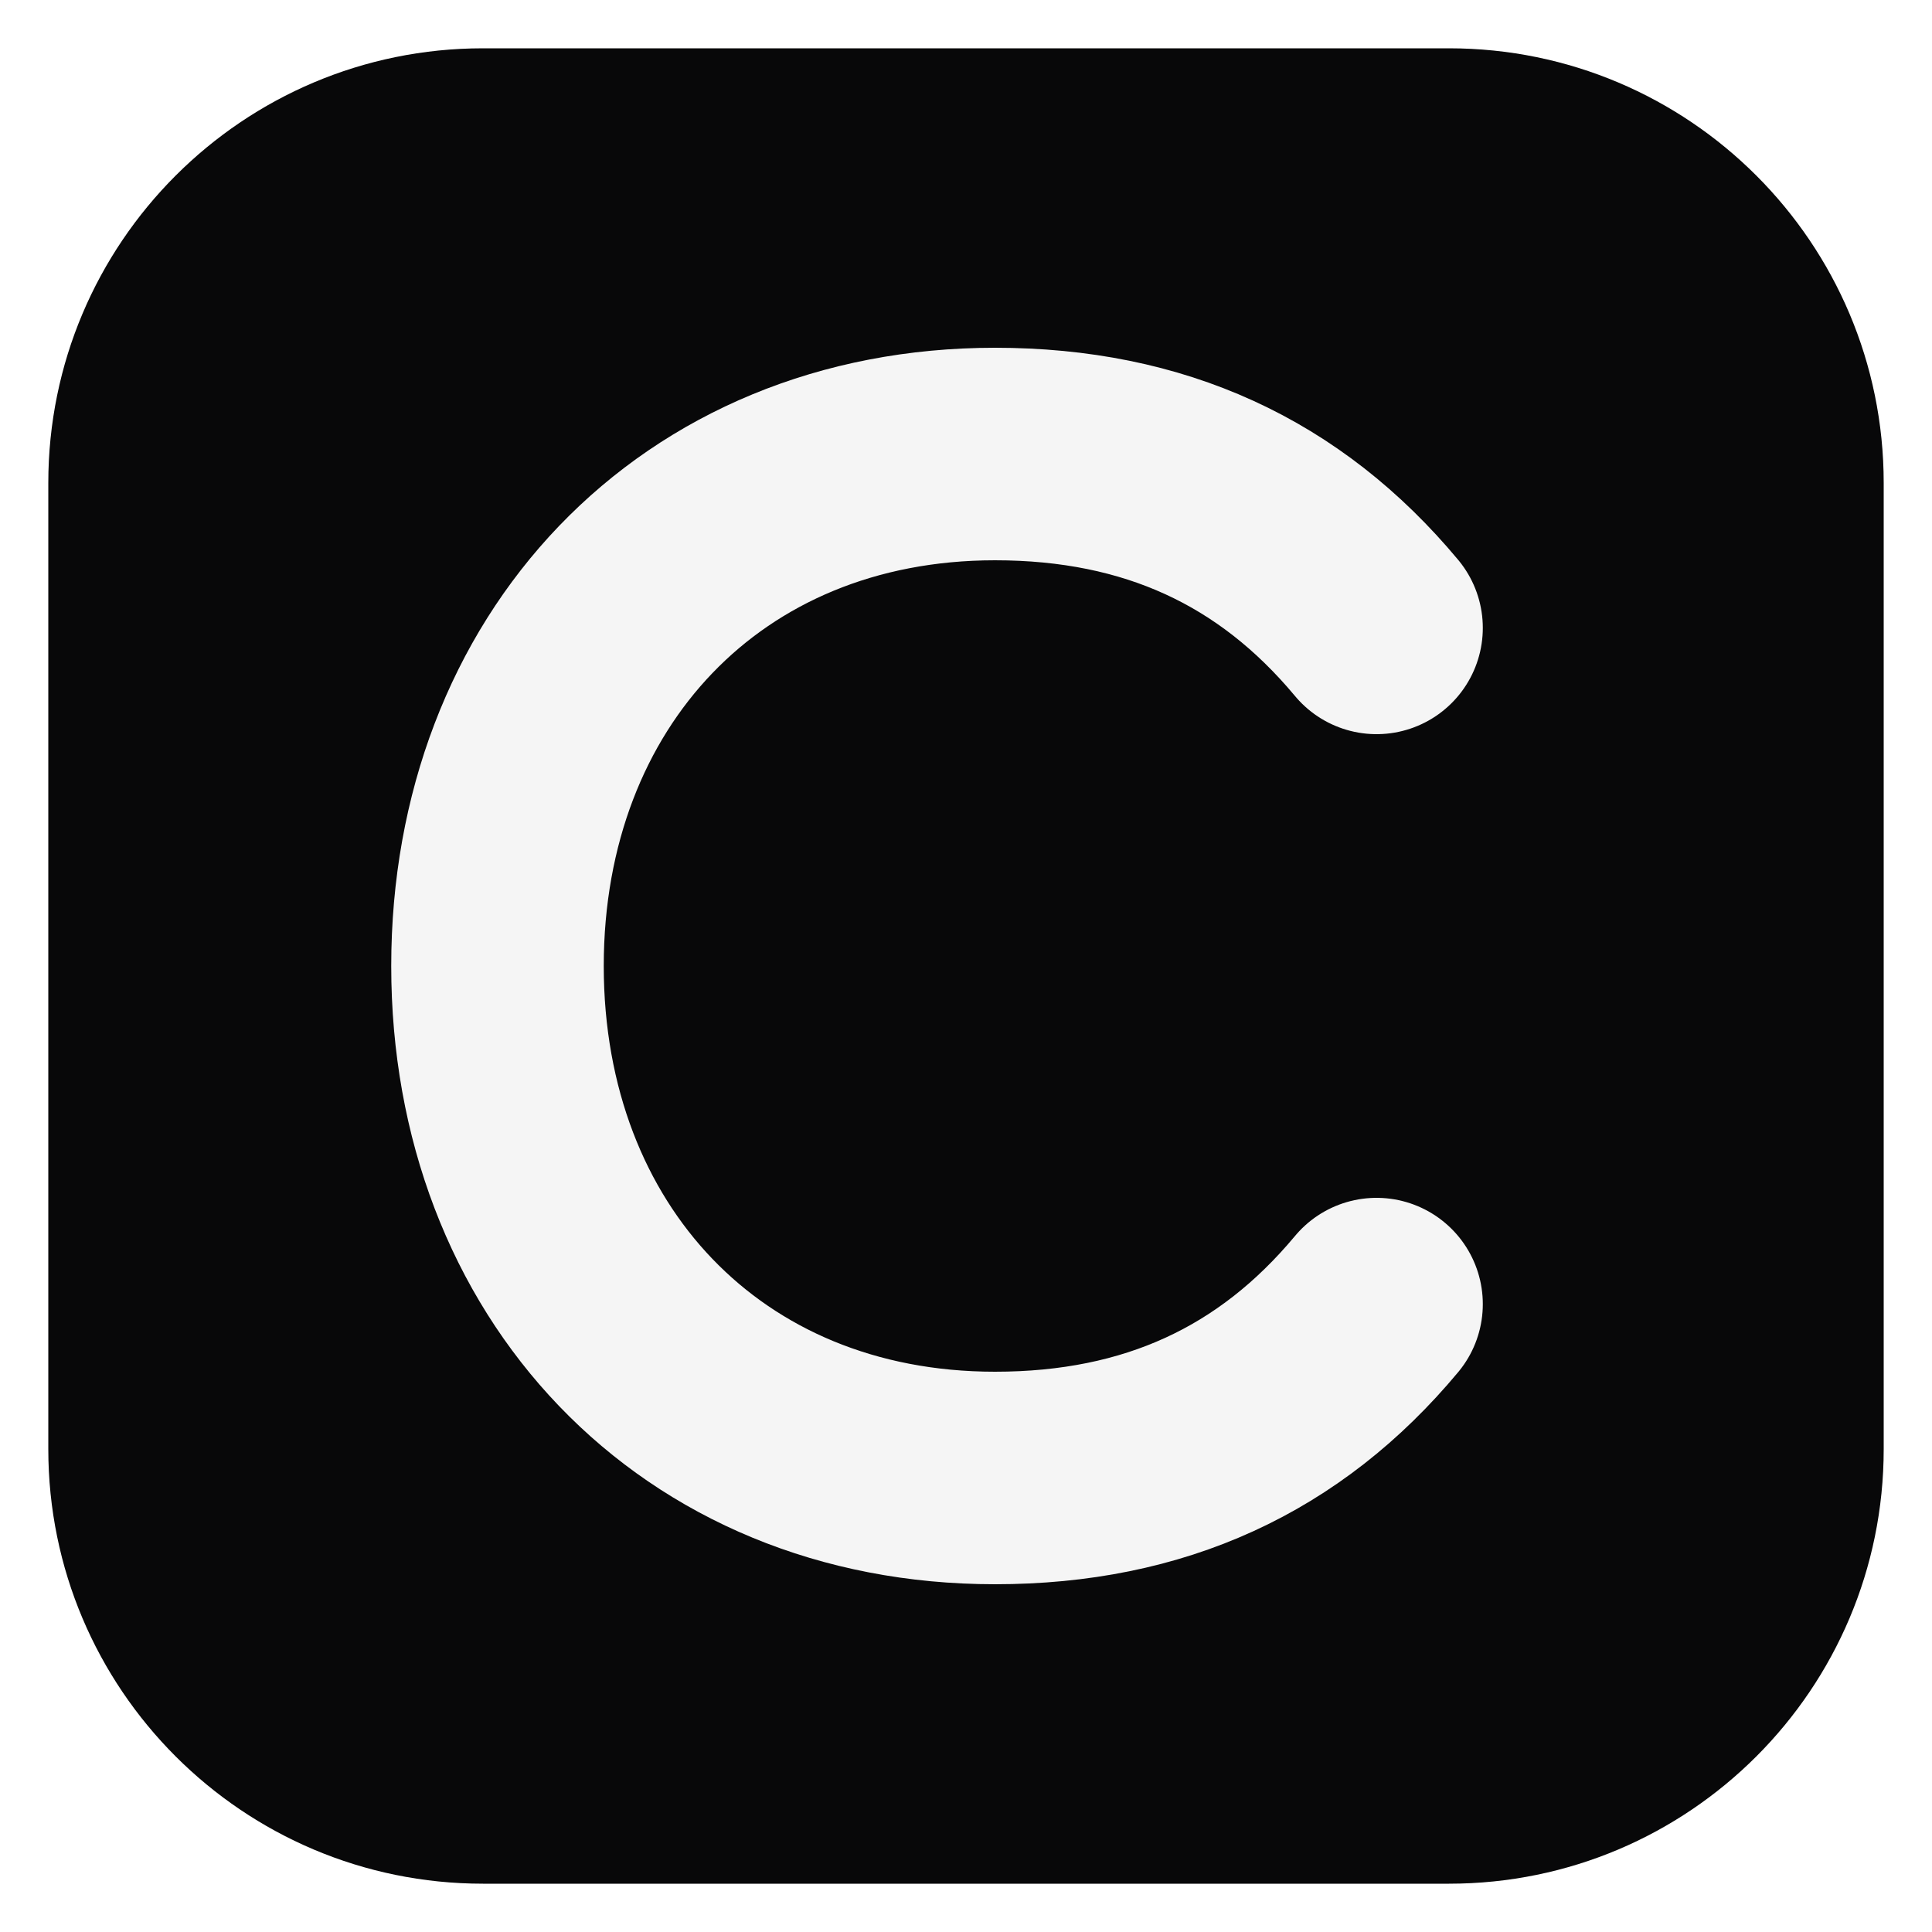
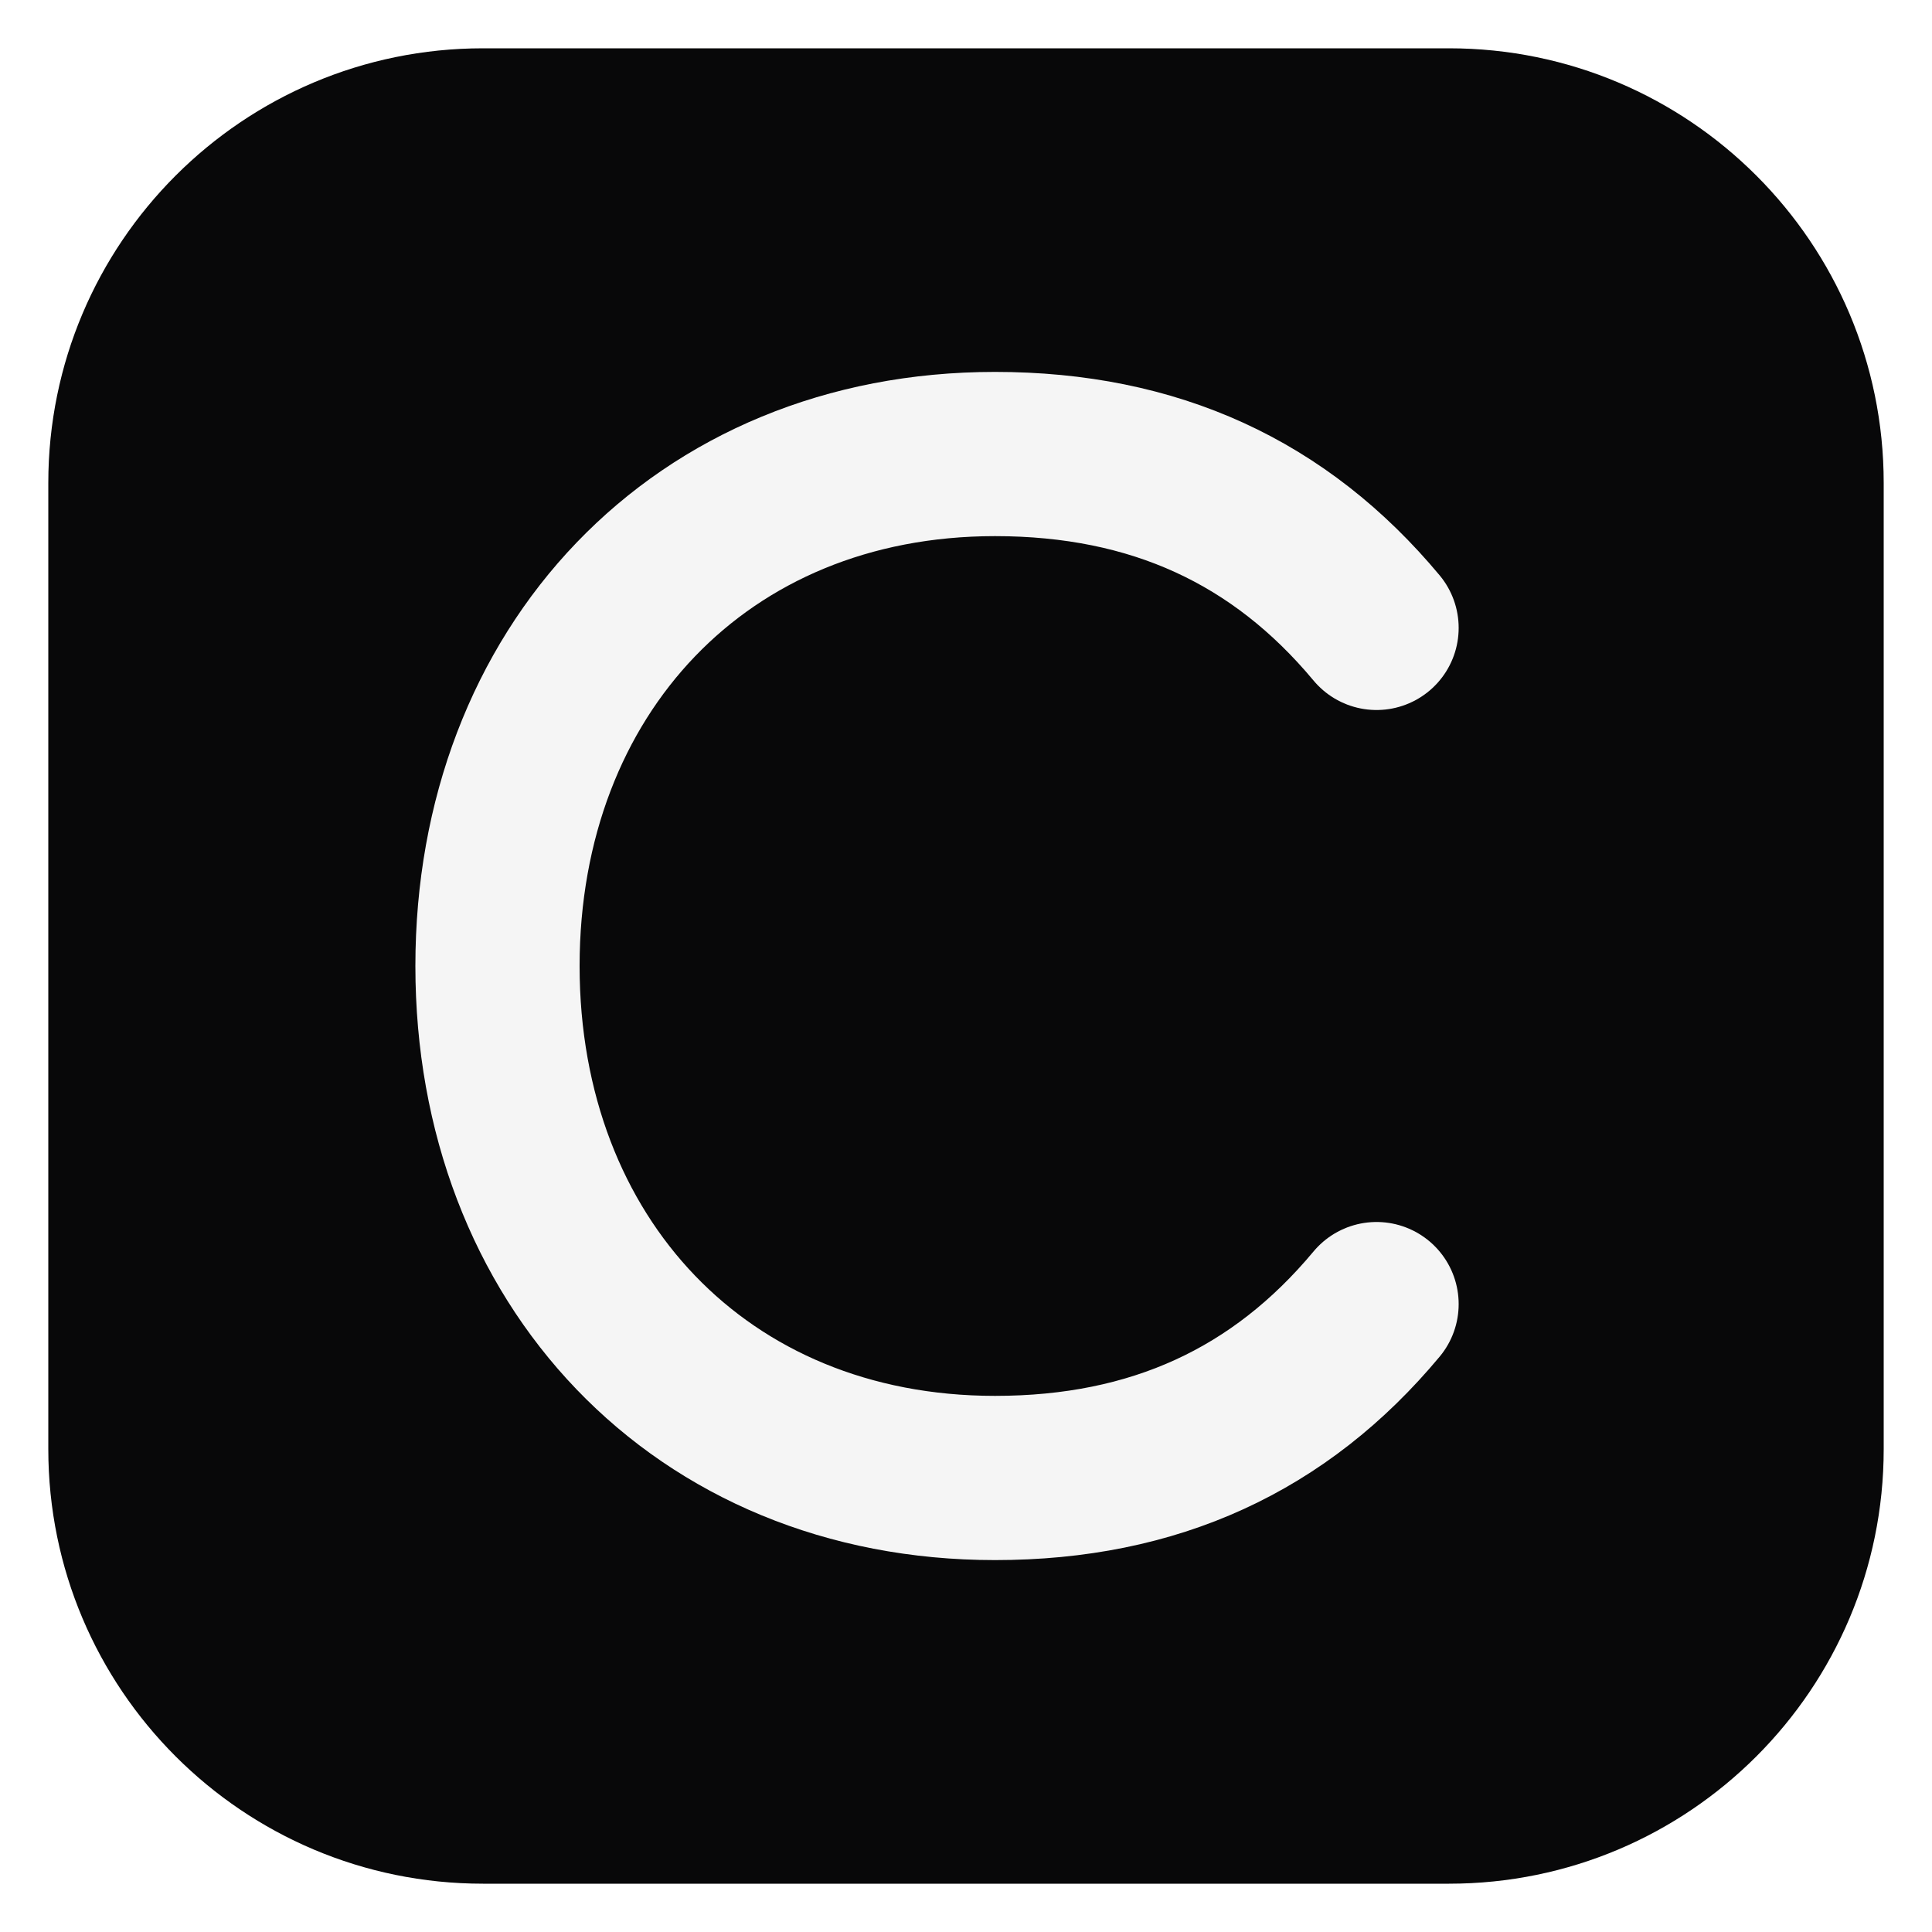
<svg xmlns="http://www.w3.org/2000/svg" viewBox="0 0 40 40" fill="none">
  <rect x="1" y="1" width="38" height="38" rx="9" fill="#080809" />
-   <path d="M28.5 13C26.5 10.6 23.9 9.4 20.6 9.4C14.5 9.4 10.3 13.9 10.3 20S14.5 30.6 20.6 30.6C23.9 30.6 26.5 29.4 28.5 27" stroke="#f5f5f5" stroke-width="4.4" stroke-linecap="round" />
+   <path d="M28.5 13C26.5 10.6 23.9 9.4 20.6 9.4C14.5 9.4 10.3 13.9 10.3 20S14.5 30.6 20.6 30.6C23.9 30.6 26.5 29.4 28.5 27" stroke="#f5f5f5" stroke-width="3.4" stroke-linecap="round" />
</svg>
